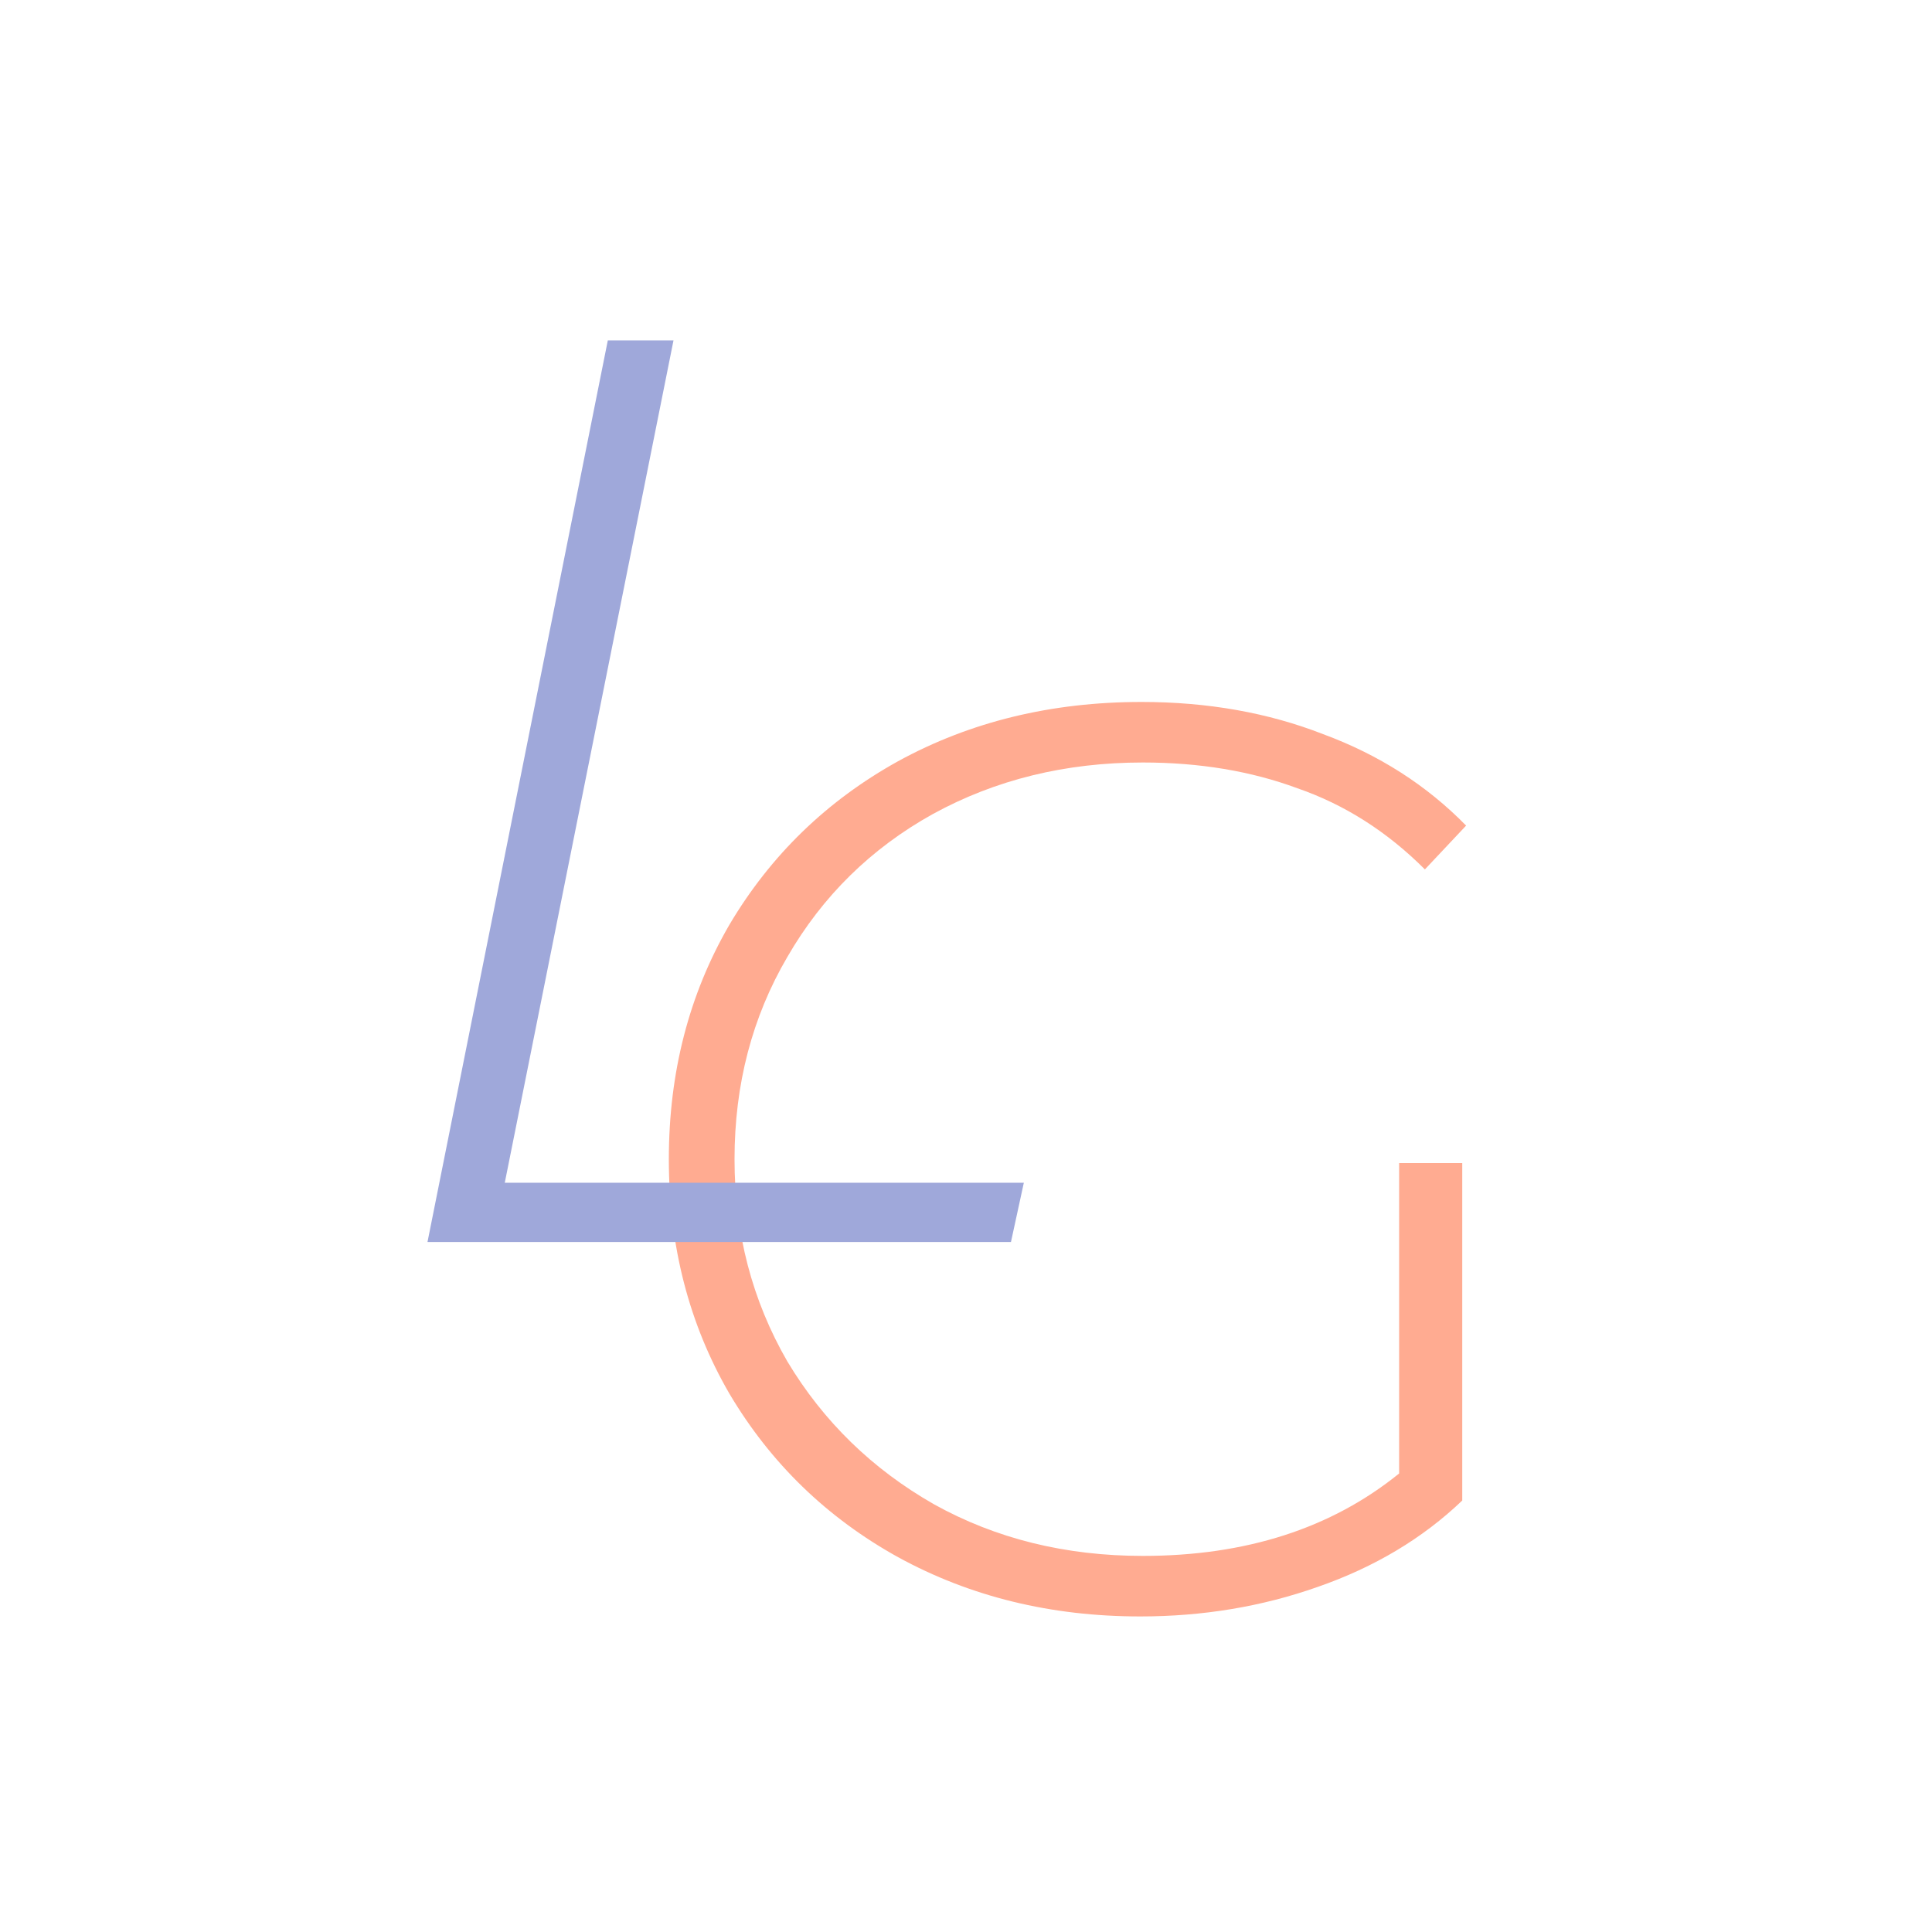
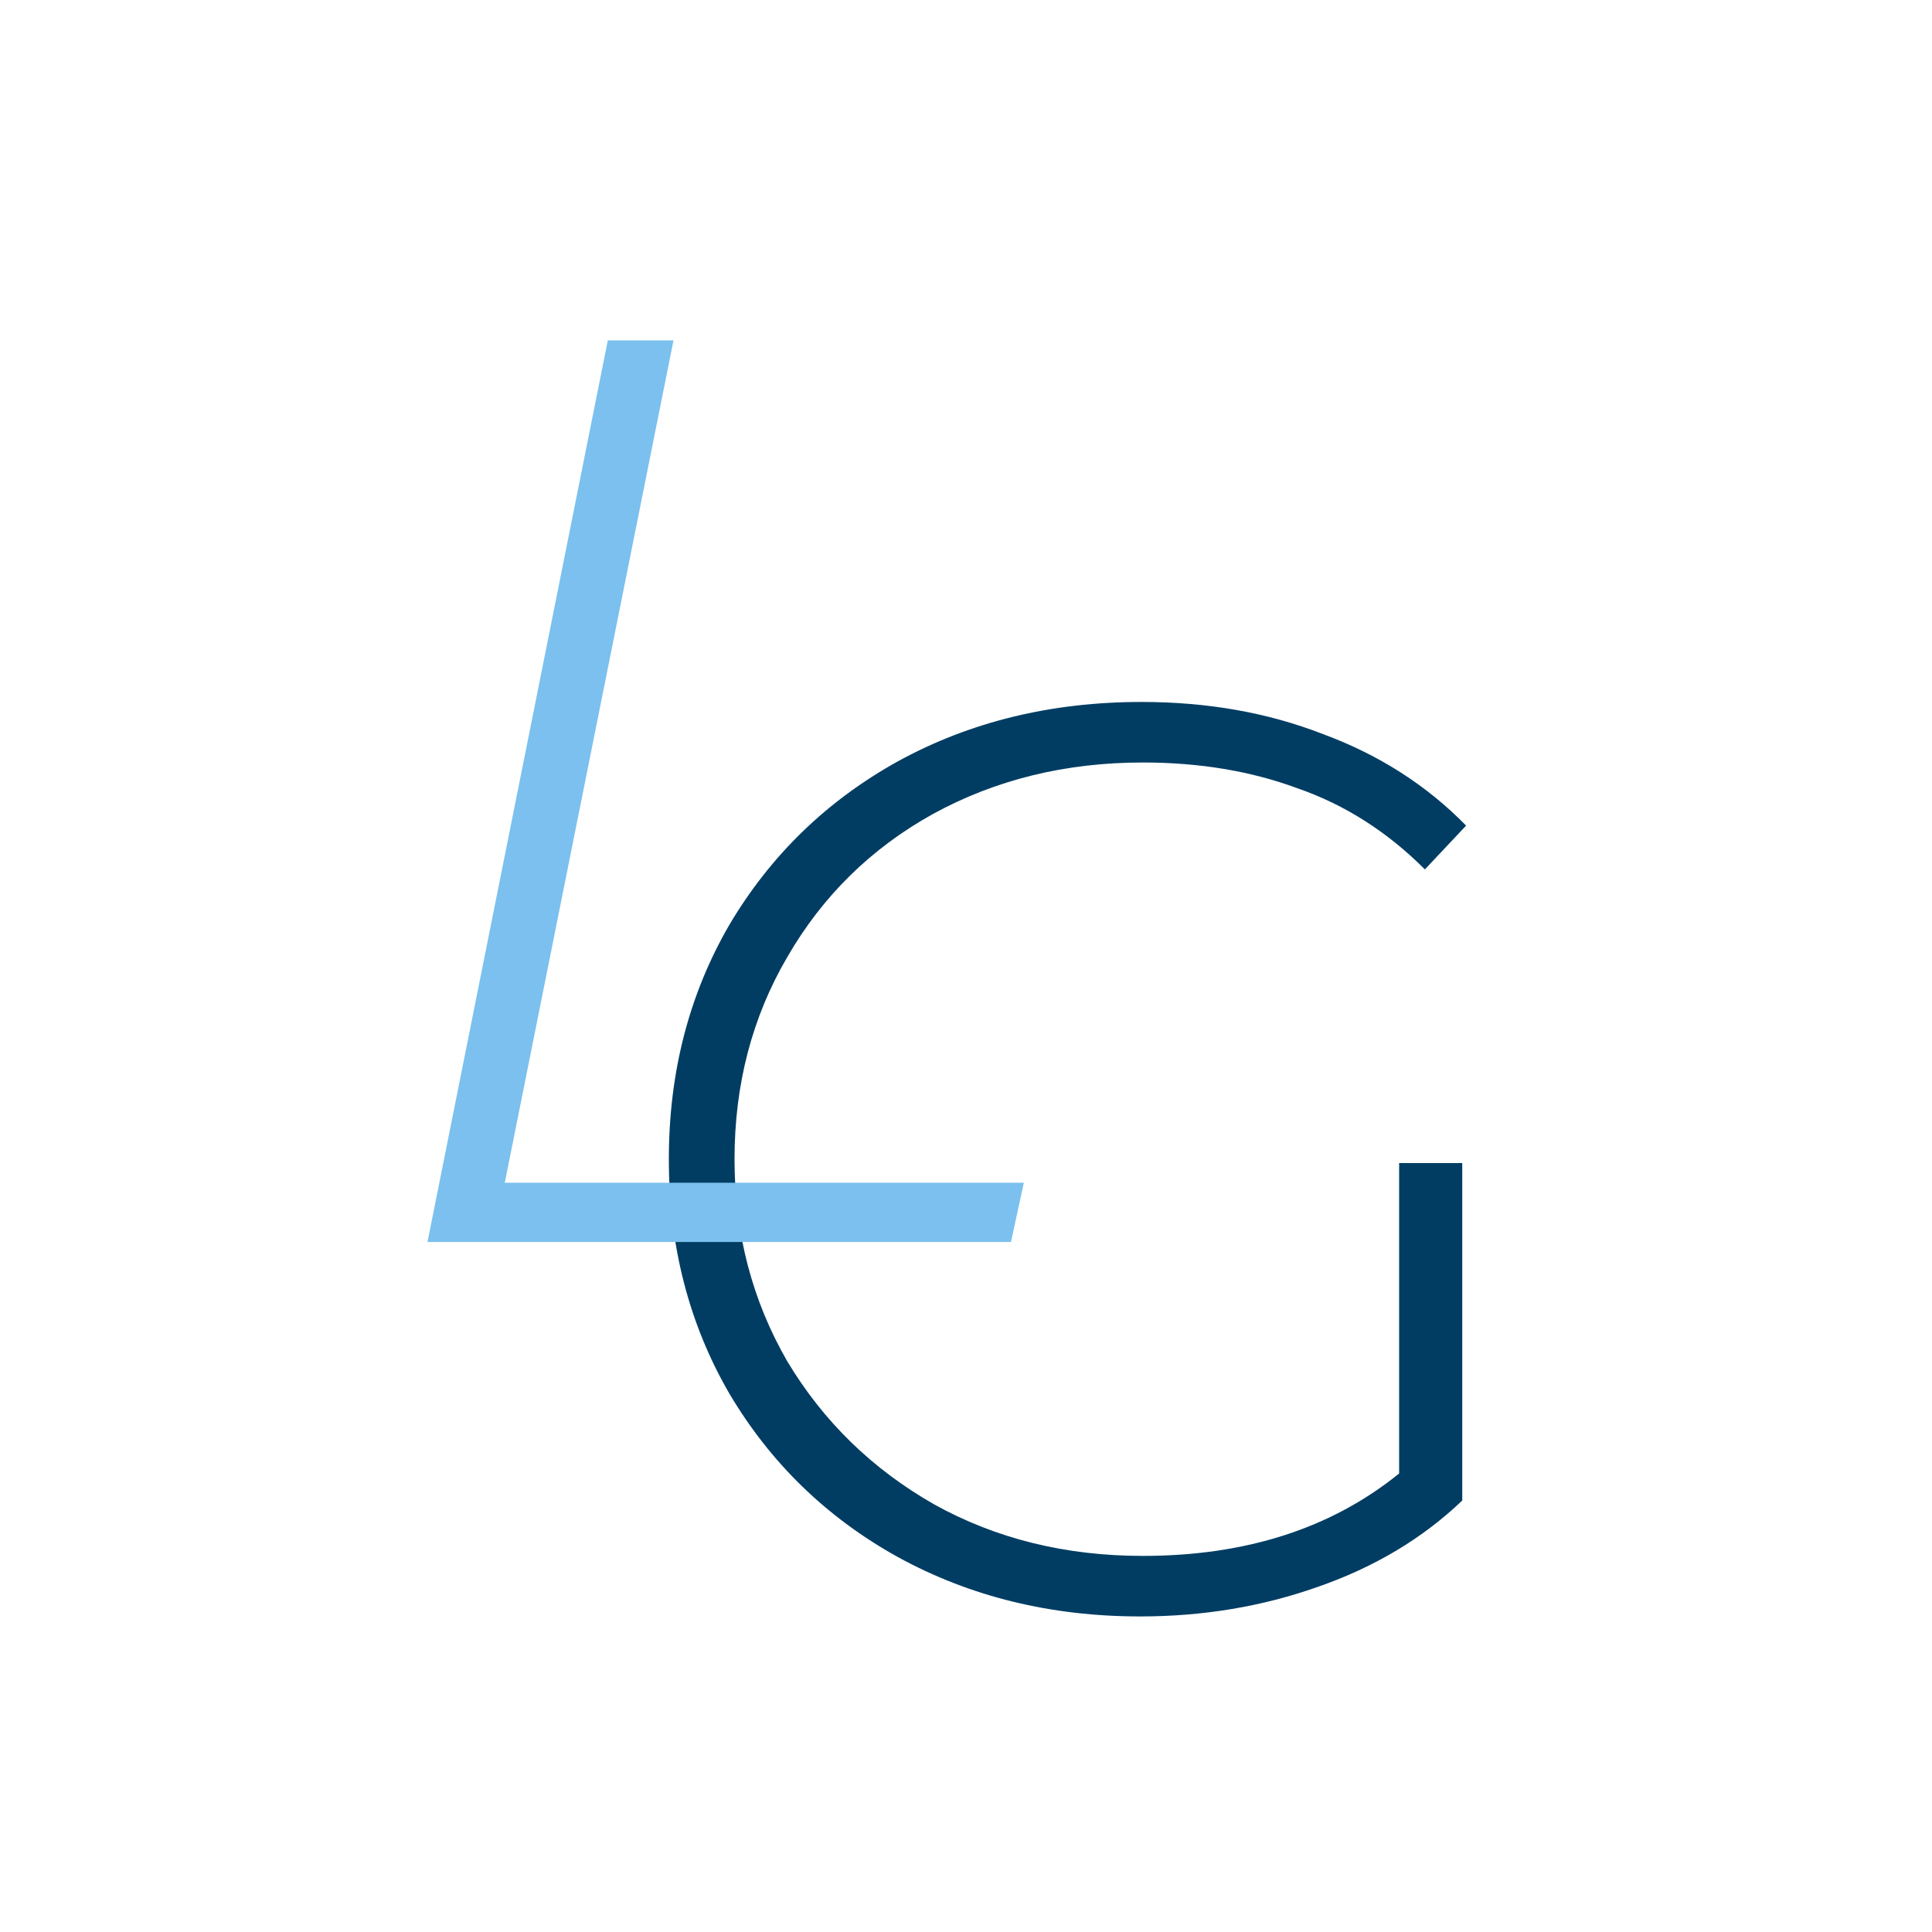
<svg xmlns="http://www.w3.org/2000/svg" width="126" height="126" viewBox="0 0 126 126" fill="none">
-   <path d="M91.248 75.852H95.364V97.86C92.788 100.324 89.652 102.2 85.956 103.488C82.316 104.776 78.452 105.42 74.364 105.42C68.54 105.42 63.276 104.132 58.572 101.556C53.924 98.98 50.256 95.424 47.568 90.888C44.936 86.352 43.62 81.256 43.62 75.6C43.62 69.944 44.936 64.848 47.568 60.312C50.256 55.776 53.924 52.22 58.572 49.644C63.276 47.068 68.568 45.78 74.448 45.78C78.76 45.78 82.708 46.48 86.292 47.88C89.932 49.224 93.04 51.212 95.616 53.844L92.928 56.7C90.464 54.236 87.692 52.472 84.612 51.408C81.588 50.288 78.228 49.728 74.532 49.728C69.492 49.728 64.928 50.848 60.84 53.088C56.808 55.328 53.644 58.436 51.348 62.412C49.052 66.332 47.904 70.728 47.904 75.6C47.904 80.416 49.052 84.812 51.348 88.788C53.7 92.708 56.892 95.816 60.924 98.112C64.956 100.352 69.492 101.472 74.532 101.472C81.252 101.472 86.824 99.68 91.248 96.096V75.852Z" fill="#FFAB91" />
-   <path d="M39.64 22.2H43.924L32.92 77.136H66.772L65.932 81H27.88L39.64 22.2Z" fill="#9FA8DA" />
+   <path d="M91.248 75.852H95.364V97.86C92.788 100.324 89.652 102.2 85.956 103.488C82.316 104.776 78.452 105.42 74.364 105.42C68.54 105.42 63.276 104.132 58.572 101.556C53.924 98.98 50.256 95.424 47.568 90.888C44.936 86.352 43.62 81.256 43.62 75.6C43.62 69.944 44.936 64.848 47.568 60.312C50.256 55.776 53.924 52.22 58.572 49.644C63.276 47.068 68.568 45.78 74.448 45.78C78.76 45.78 82.708 46.48 86.292 47.88C89.932 49.224 93.04 51.212 95.616 53.844L92.928 56.7C90.464 54.236 87.692 52.472 84.612 51.408C81.588 50.288 78.228 49.728 74.532 49.728C69.492 49.728 64.928 50.848 60.84 53.088C56.808 55.328 53.644 58.436 51.348 62.412C49.052 66.332 47.904 70.728 47.904 75.6C47.904 80.416 49.052 84.812 51.348 88.788C53.7 92.708 56.892 95.816 60.924 98.112C64.956 100.352 69.492 101.472 74.532 101.472C81.252 101.472 86.824 99.68 91.248 96.096V75.852Z" fill="#013D63" />
+   <path d="M39.64 22.2H43.924L32.92 77.136H66.772L65.932 81H27.88L39.64 22.2Z" fill="#7BC0EE" />
</svg>
